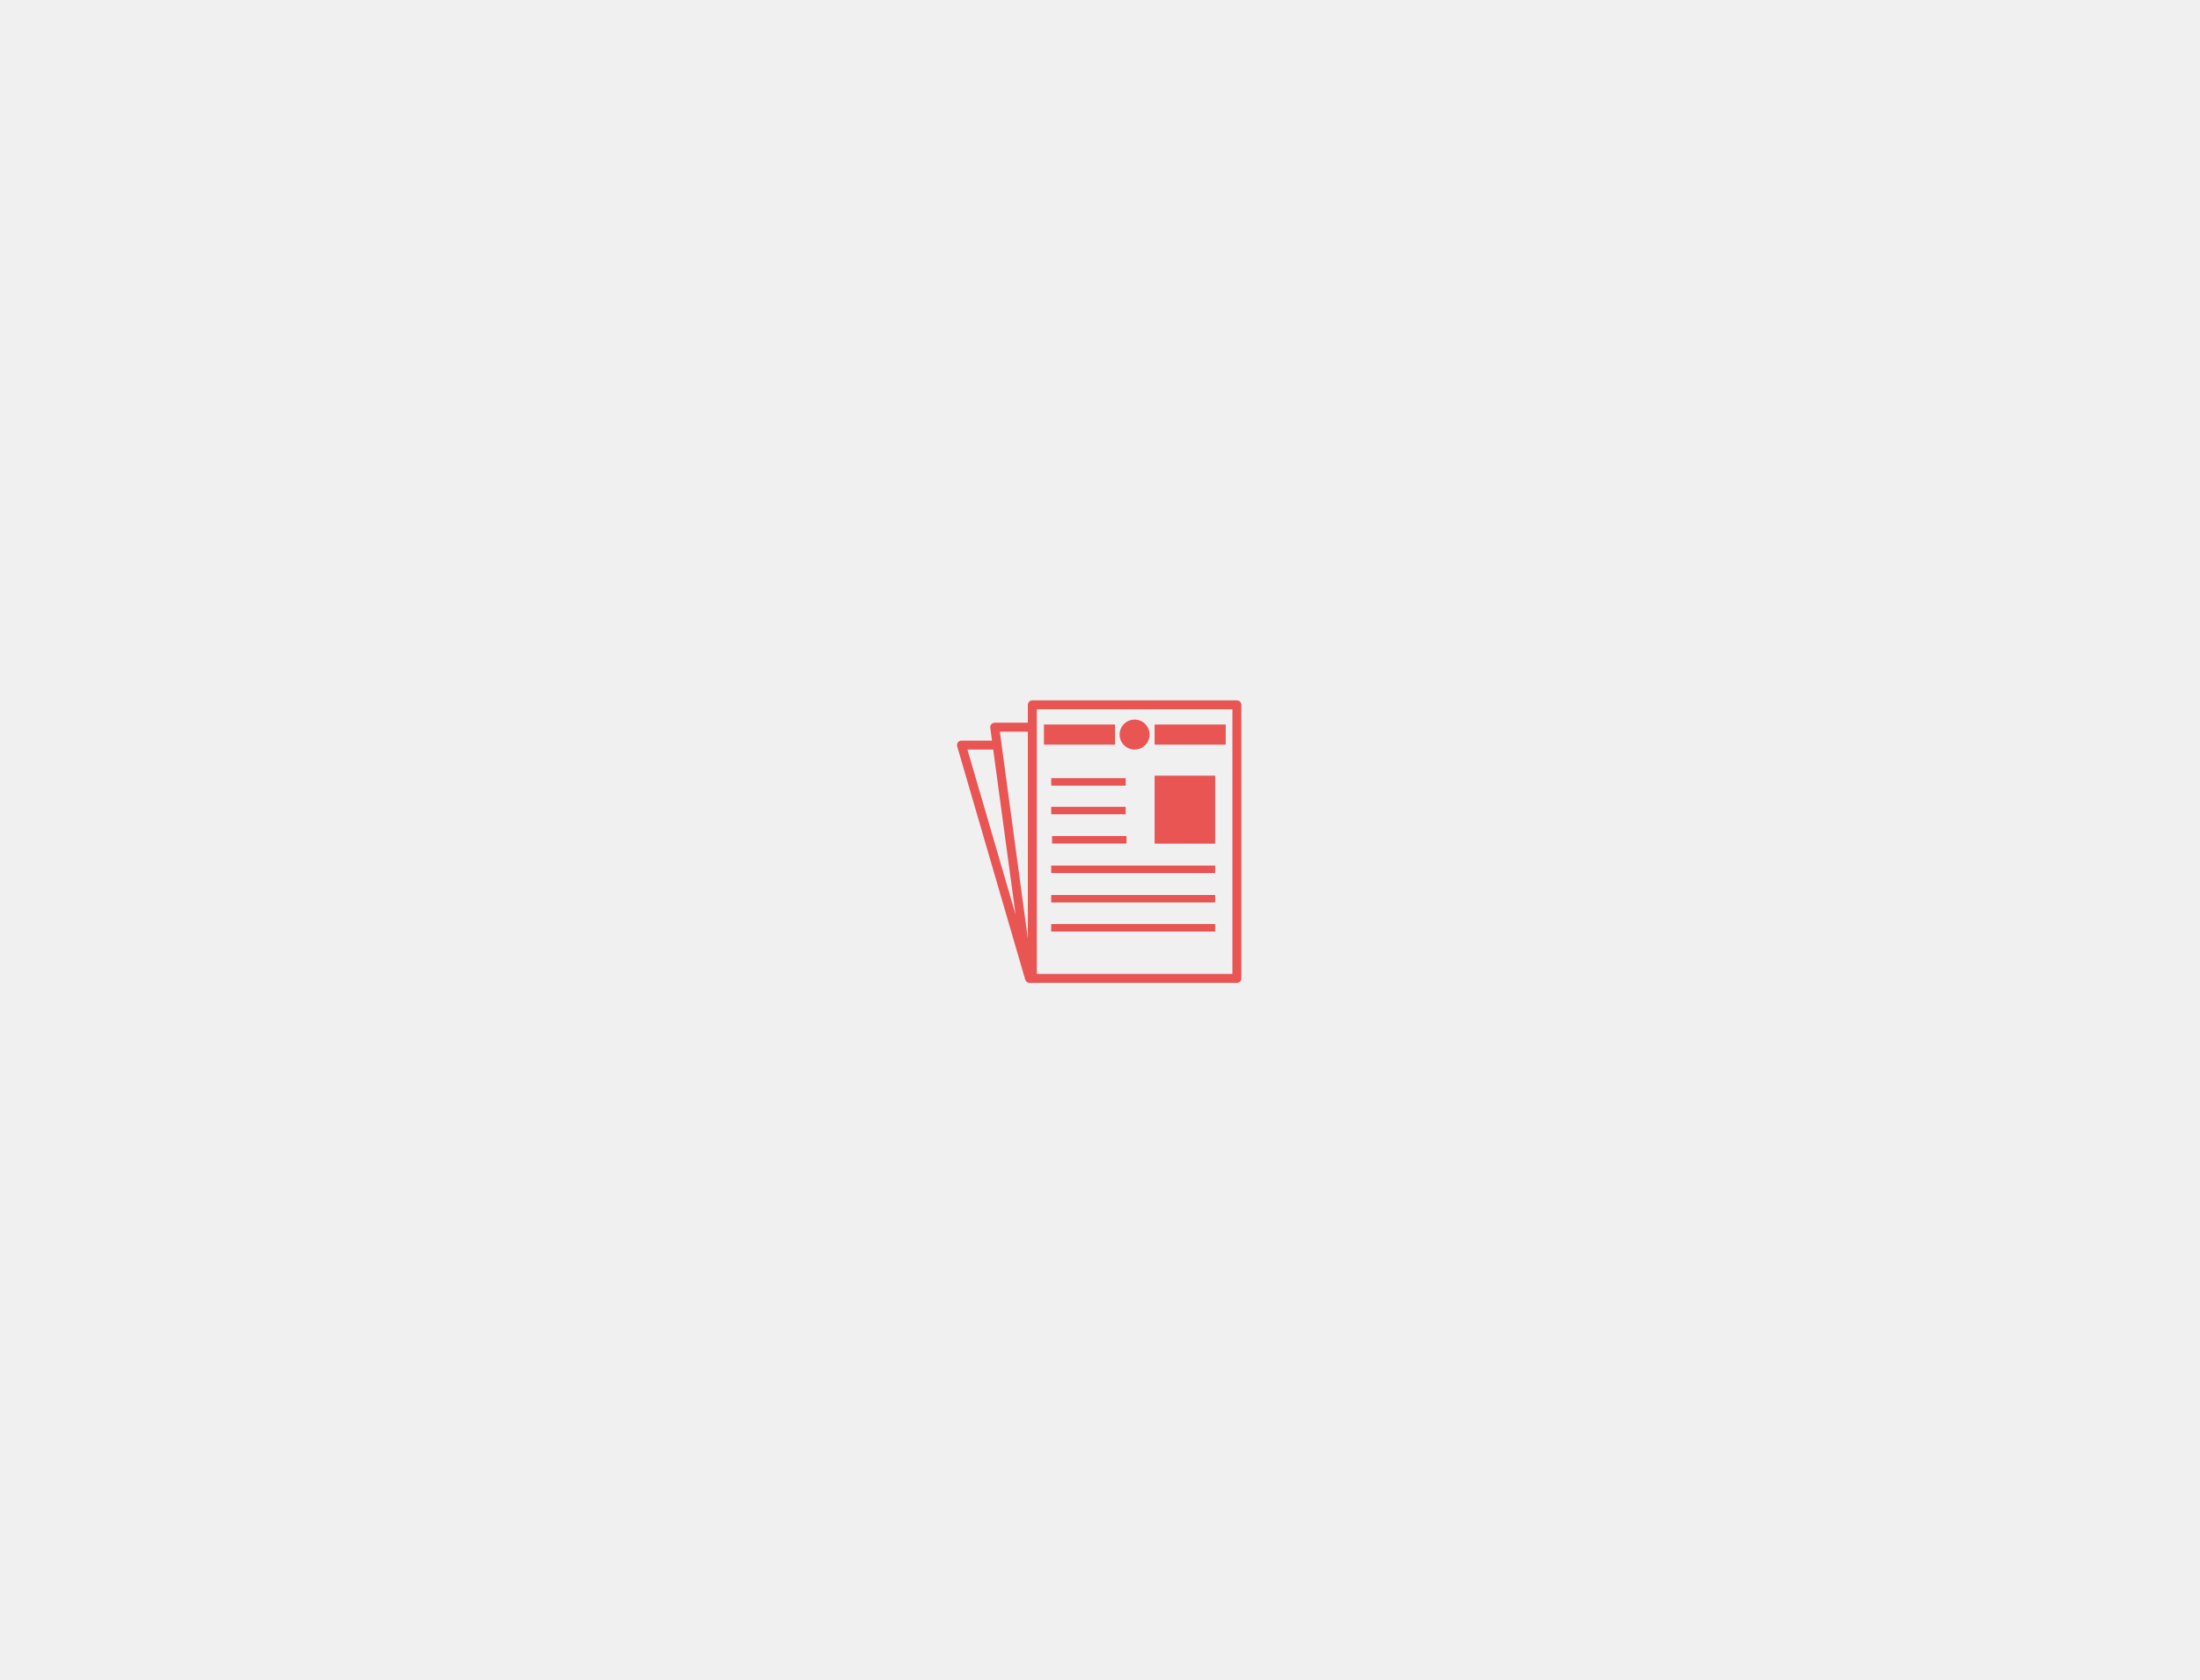
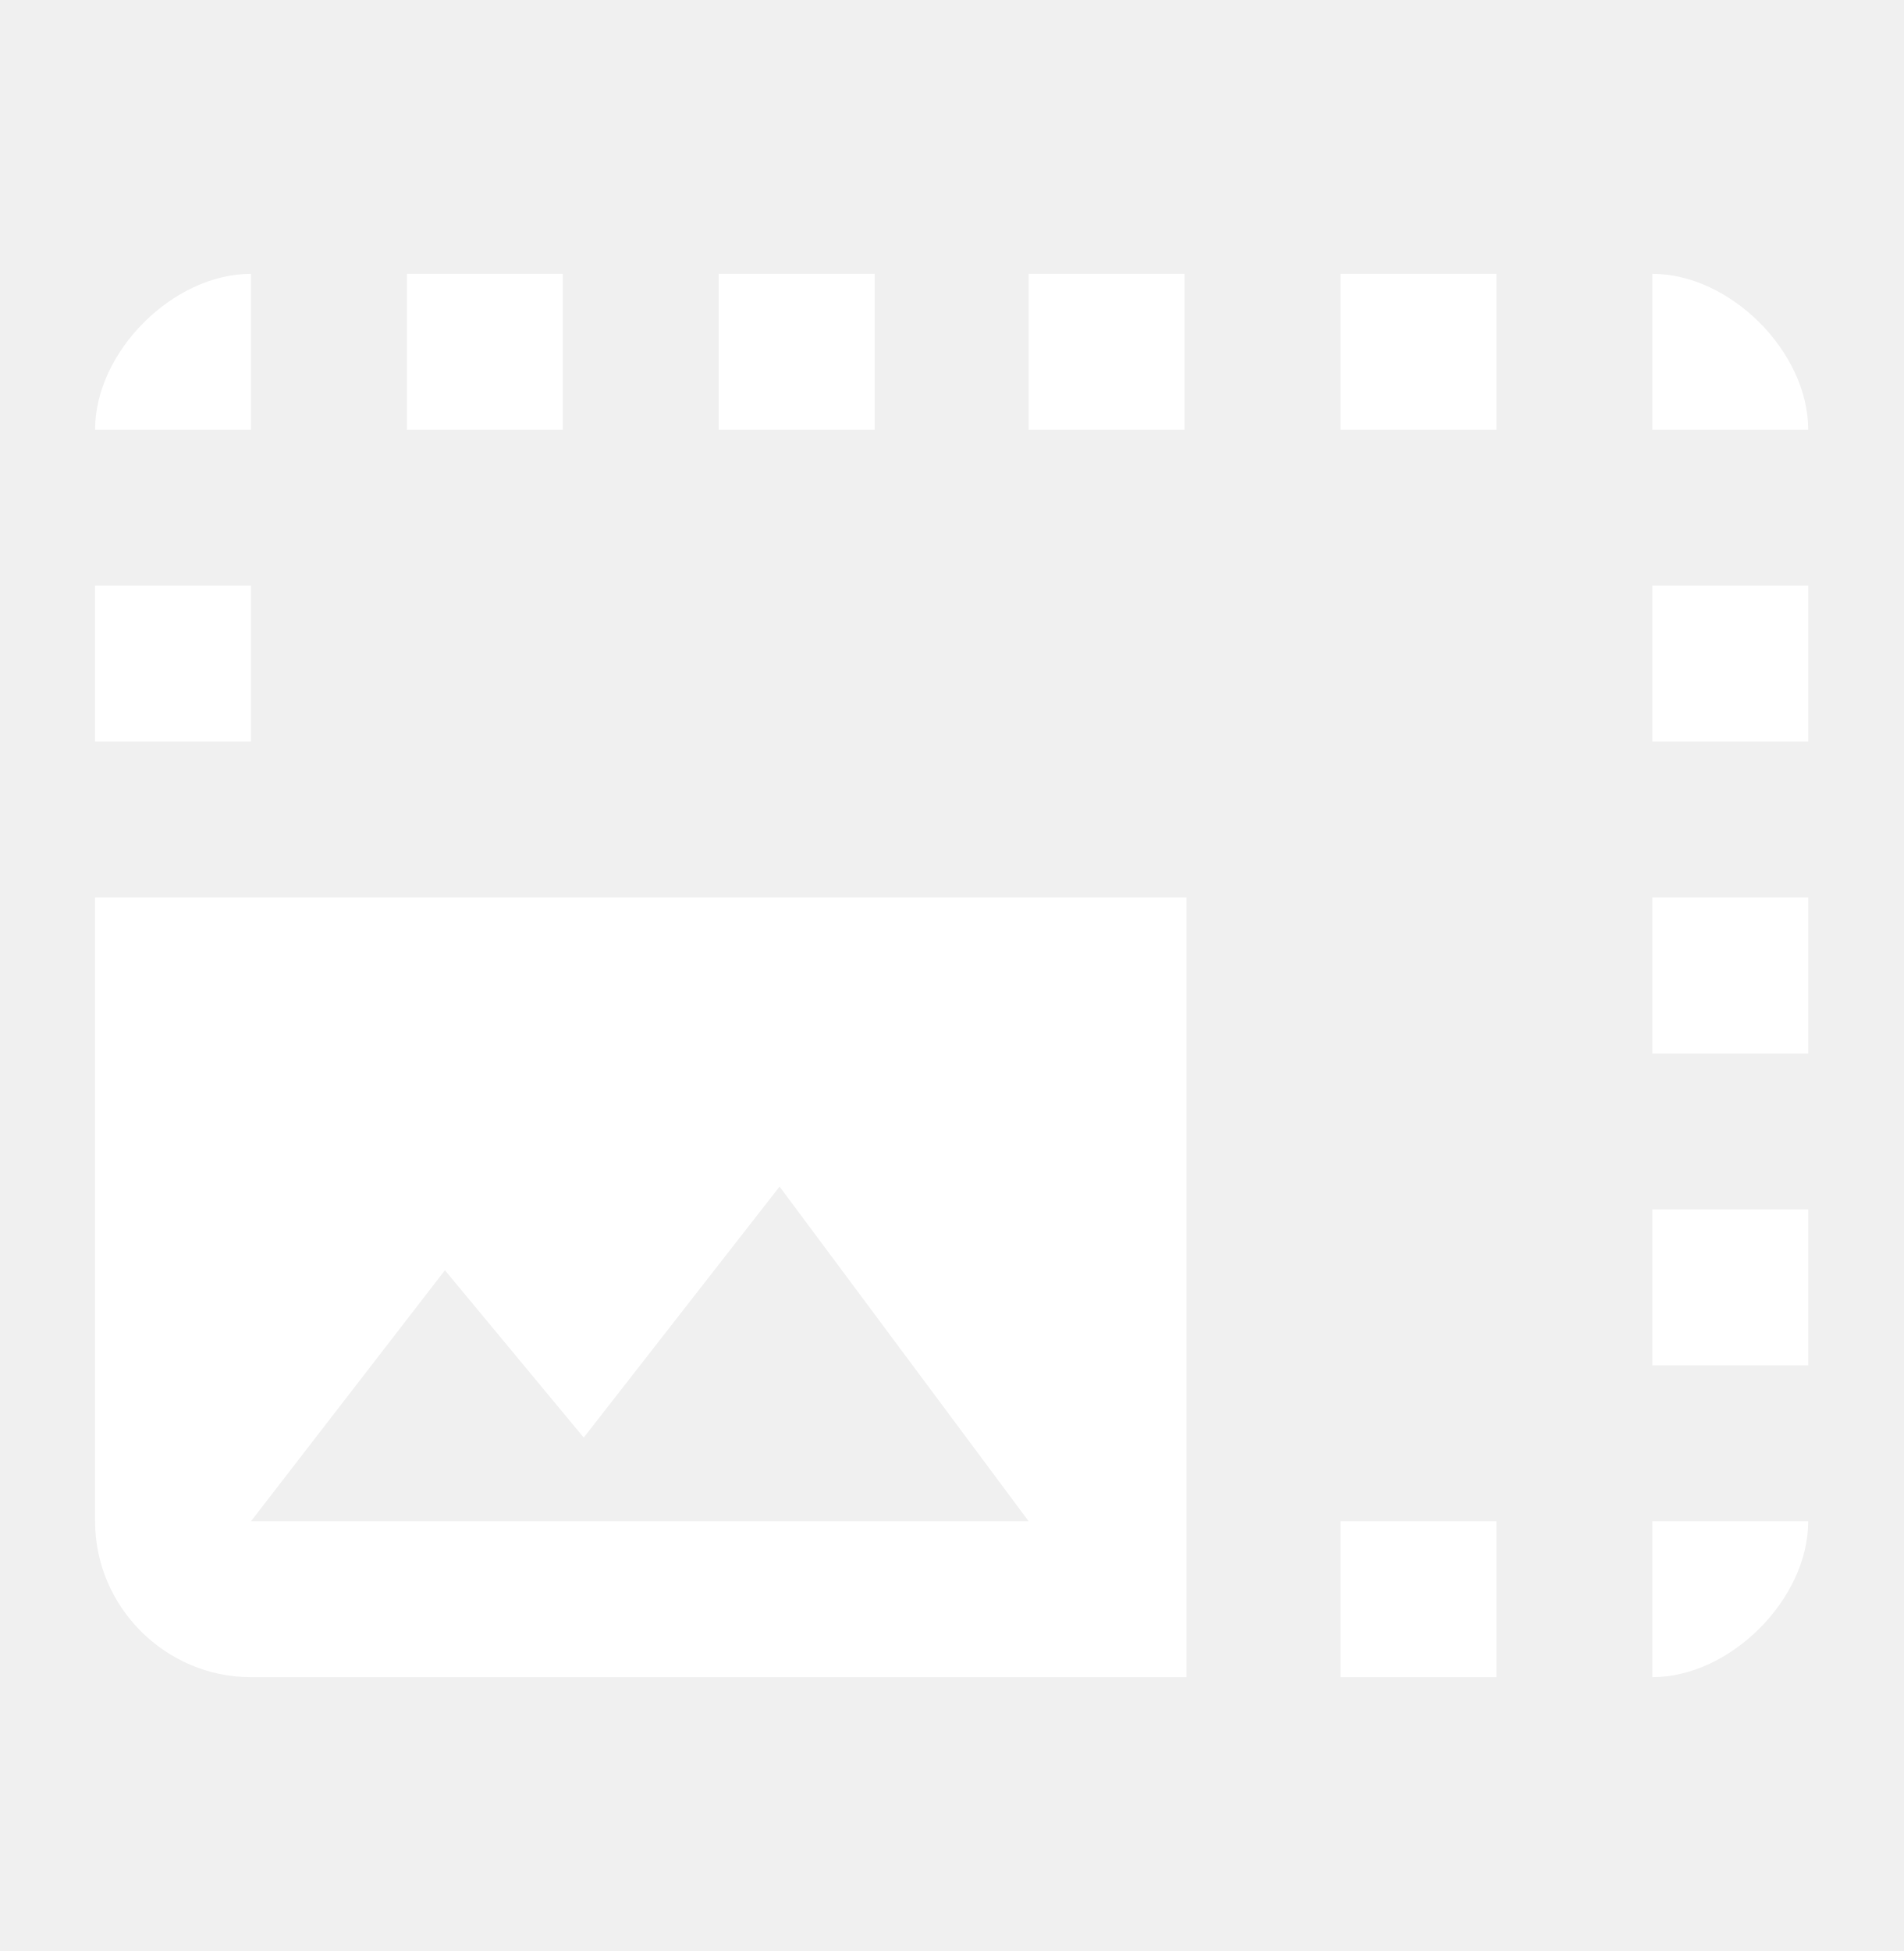
- <svg xmlns="http://www.w3.org/2000/svg" version="1.2" baseProfile="tiny" id="Calque_1" x="0px" y="0px" width="600px" height="458px" viewBox="0 0 600 458" xml:space="preserve">
+ <svg xmlns="http://www.w3.org/2000/svg" version="1.1" id="Calque_1" x="0px" y="0px" viewBox="0 0 100.1 102.6" style="enable-background:new 0 0 100.1 102.6;" xml:space="preserve">
+   <style type="text/css">
+ 	.st0{fill:#FFFFFF;}
+ </style>
  <g>
-     <g>
-       <path fill="none" d="M336.113,193.442h-53.347v72.16h53.347V193.442z M309.438,196.242c2.258,0,4.086,1.832,4.086,4.086    c0,2.258-1.828,4.086-4.086,4.086c-2.254,0-4.082-1.828-4.082-4.086C305.355,198.074,307.184,196.242,309.438,196.242z     M307,220.028v2.031h-20.305v-2.031H307z M286.695,214.254v-2.031H307v2.031H286.695z M286.922,228.008h20.305v2.035h-20.305    V228.008z M284.711,197.586h19.391l0.004,5.488h-19.395V197.586z M331.414,254.039h-44.719v-2.035h44.719V254.039z     M331.414,246.11h-44.719v-2.032h44.719V246.11z M331.414,238.082h-44.719v-2.031h44.719V238.082z M314.895,230.071v-18.54h16.516    l0.004,18.54H314.895z M314.895,203.074v-5.488h19.391l0.004,5.488H314.895z" />
-       <polygon fill="none" points="280.328,256.039 280.328,199.531 272.68,199.531   " />
-       <polygon fill="none" points="263.844,204.414 276.965,249.387 270.875,204.414   " />
-       <rect x="286.695" y="252.004" fill="#E85553" width="44.719" height="2.035" />
-       <rect x="286.695" y="236.051" fill="#E85553" width="44.719" height="2.031" />
-       <rect x="314.895" y="211.531" fill="#E85553" width="16.52" height="18.54" />
-       <rect x="286.695" y="244.078" fill="#E85553" width="44.719" height="2.032" />
-       <rect x="314.895" y="197.586" fill="#E85553" width="19.395" height="5.488" />
-       <circle fill="#E85553" cx="309.438" cy="200.328" r="4.086" />
-       <path fill="#E85553" d="M280.328,192.219v4.875h-9.047c-0.351,0-0.688,0.152-0.918,0.414c-0.23,0.266-0.336,0.617-0.289,0.969    l0.473,3.5h-8.328c-0.383,0-0.746,0.179-0.977,0.488c-0.23,0.305-0.301,0.703-0.191,1.07l18.558,63.625    c0.153,0.536,0.641,0.879,1.172,0.879h56.551c0.672,0,1.219-0.543,1.219-1.218v-74.598c0-0.676-0.547-1.223-1.219-1.223h-55.785    C280.871,191,280.328,191.547,280.328,192.219z M263.844,204.414h7.031l6.09,44.973L263.844,204.414z M280.328,256.039    l-7.648-56.508h7.648V256.039z M282.766,193.442h53.347v72.16h-53.347V193.442z" />
-       <rect x="284.711" y="197.586" fill="#E85553" width="19.391" height="5.488" />
-       <rect x="286.695" y="212.223" fill="#E85553" width="20.305" height="2.031" />
-       <rect x="286.695" y="220.028" fill="#E85553" width="20.305" height="2.031" />
-       <rect x="286.922" y="228.008" fill="#E85553" width="20.305" height="2.035" />
-     </g>
+     <path class="st0" d="M86.9,63.6h8.2v8.2h-8.2V63.6z M86.9,47.2h8.2v8.2h-8.2V47.2z M95.1,80h-8.2v8.2C91,88.2,95.1,84.1,95.1,80z    M54.1,14.4h8.2v8.2h-8.2V14.4z M86.9,30.8h8.2V39h-8.2V30.8z M86.9,14.4v8.2h8.2C95.1,18.5,91,14.4,86.9,14.4z M5,30.8h8.2V39H5   V30.8z M70.5,14.4h8.2v8.2h-8.2V14.4z M70.5,80h8.2v8.2h-8.2V80z M13.2,14.4c-4.1,0-8.2,4.1-8.2,8.2h8.2V14.4z M37.8,14.4H46v8.2   h-8.2V14.4z M21.4,14.4h8.2v8.2h-8.2V14.4z M5,47.2V80c0,4.5,3.7,8.2,8.2,8.2h49.2v-41H5z M13.2,80l10.2-13.2l7.3,8.8L41,62.4   L54.1,80H13.2z" />
  </g>
</svg>
